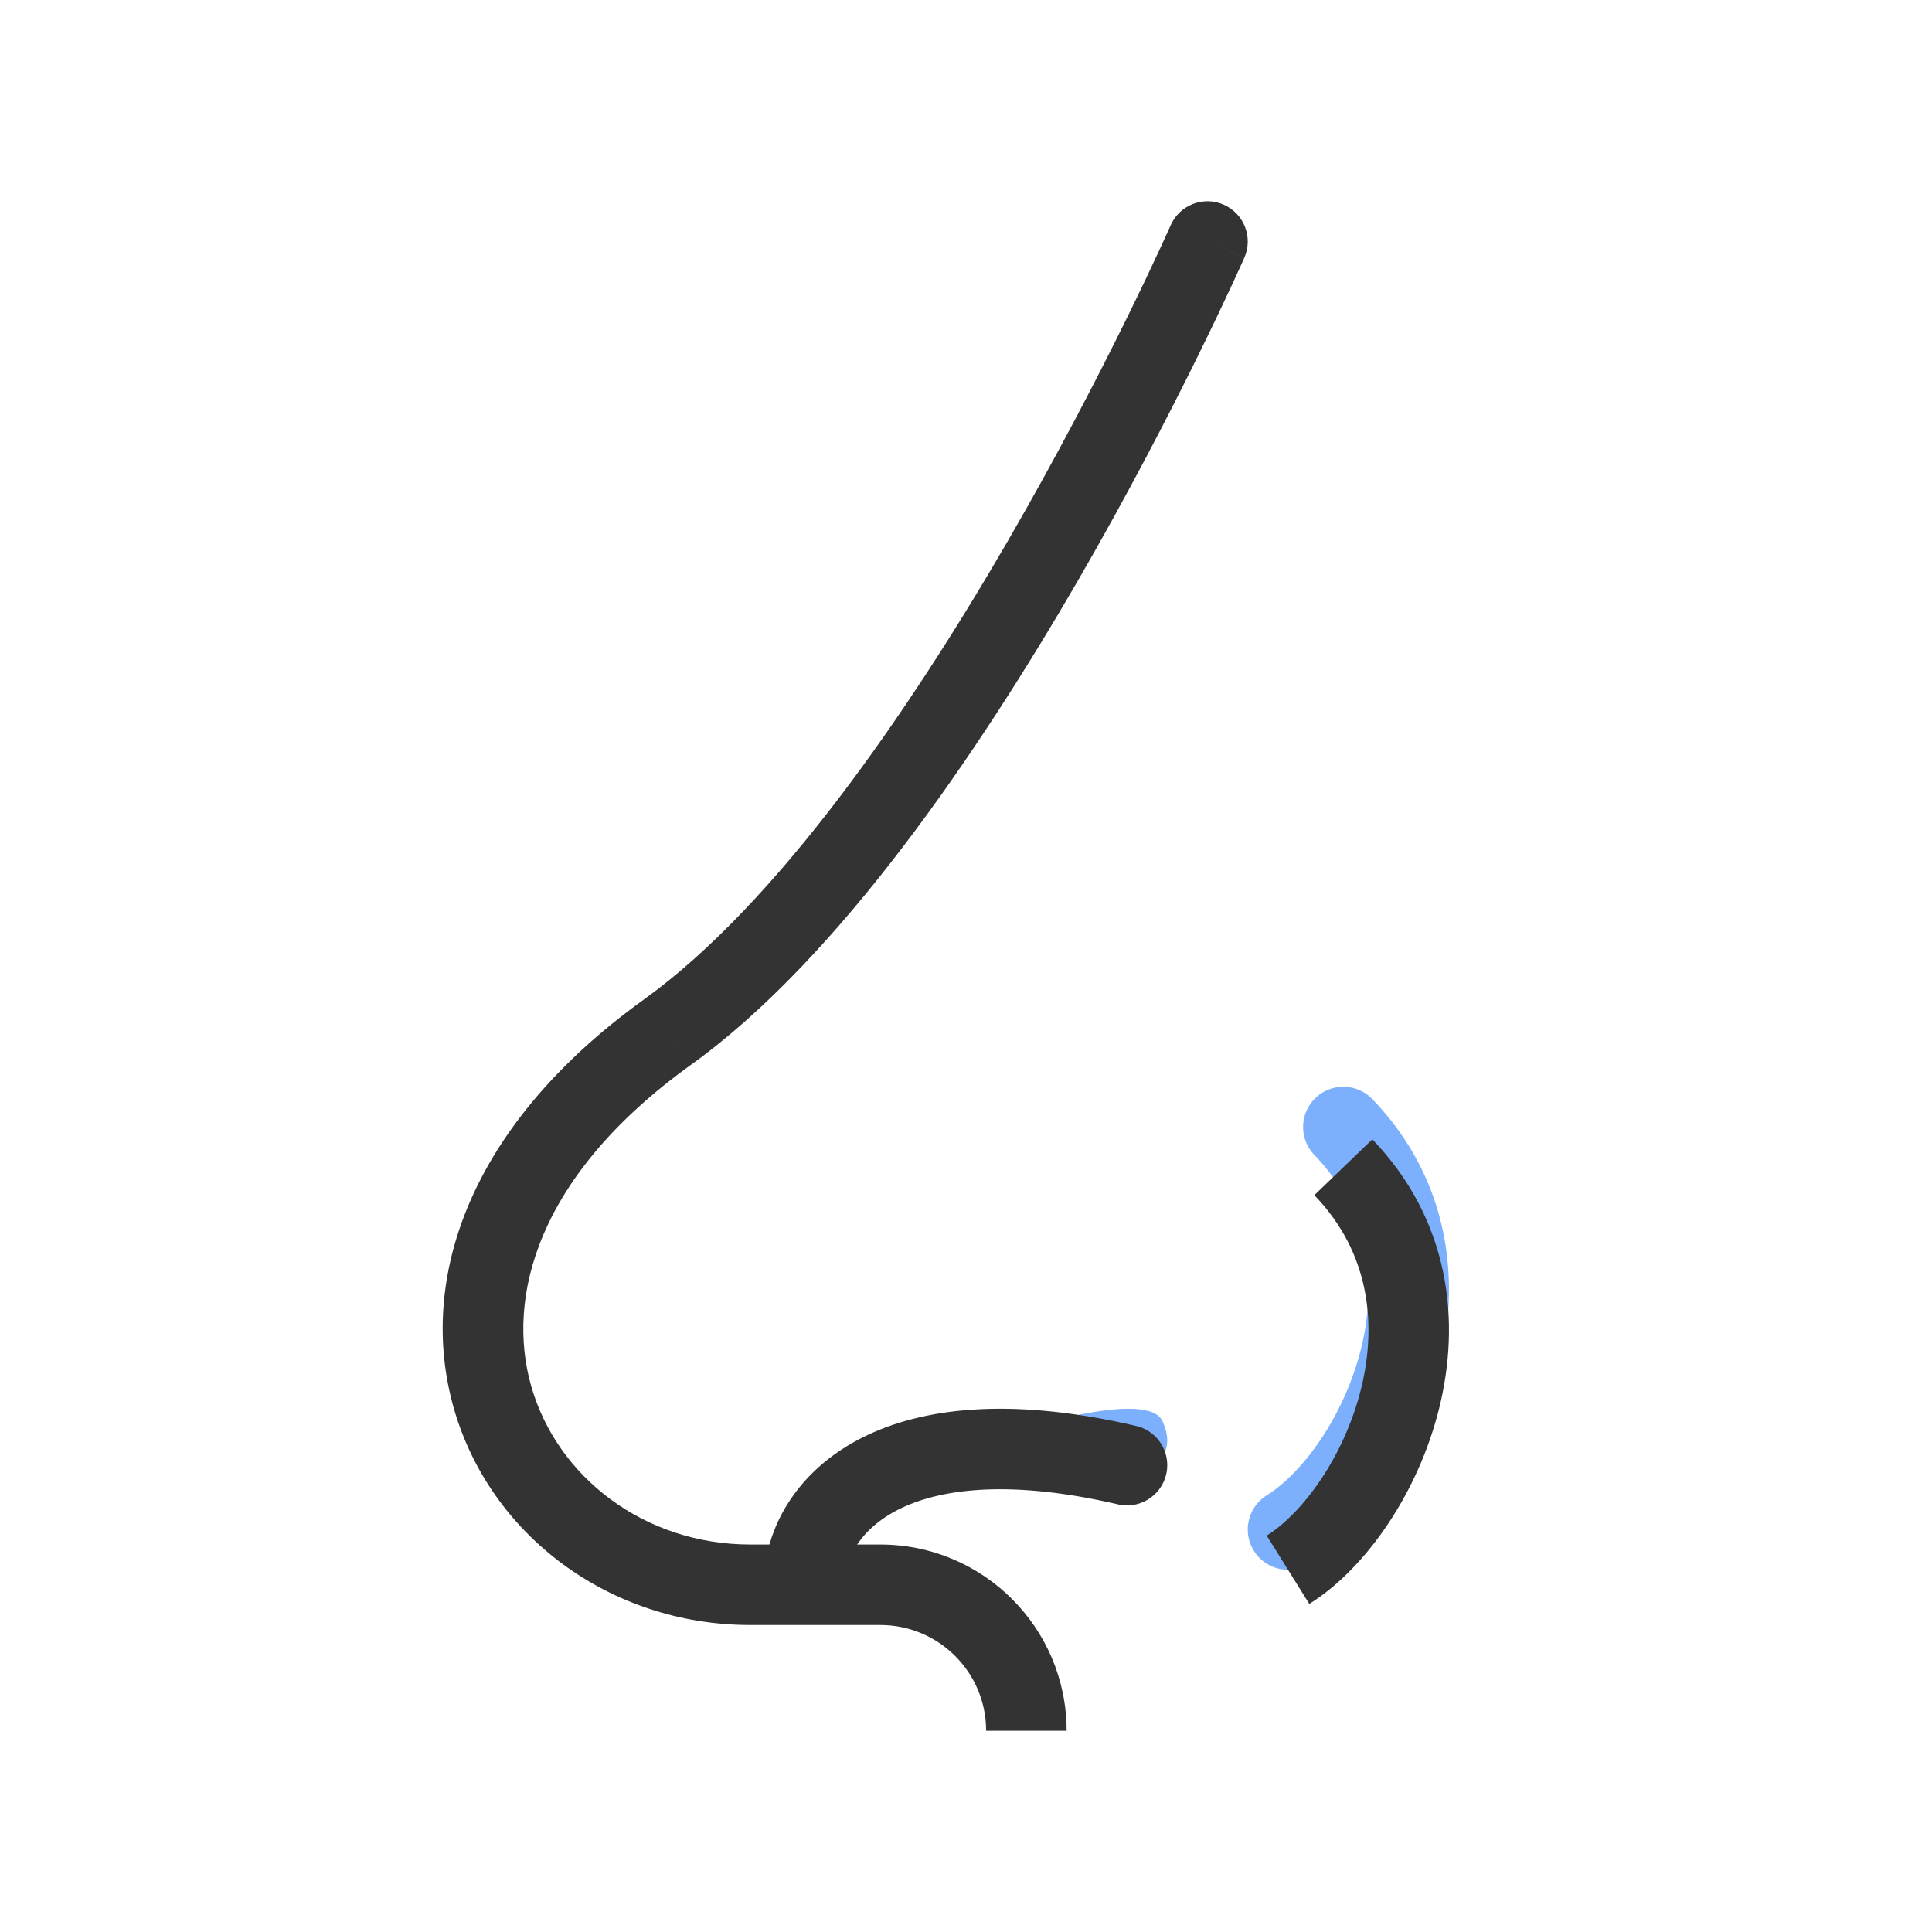
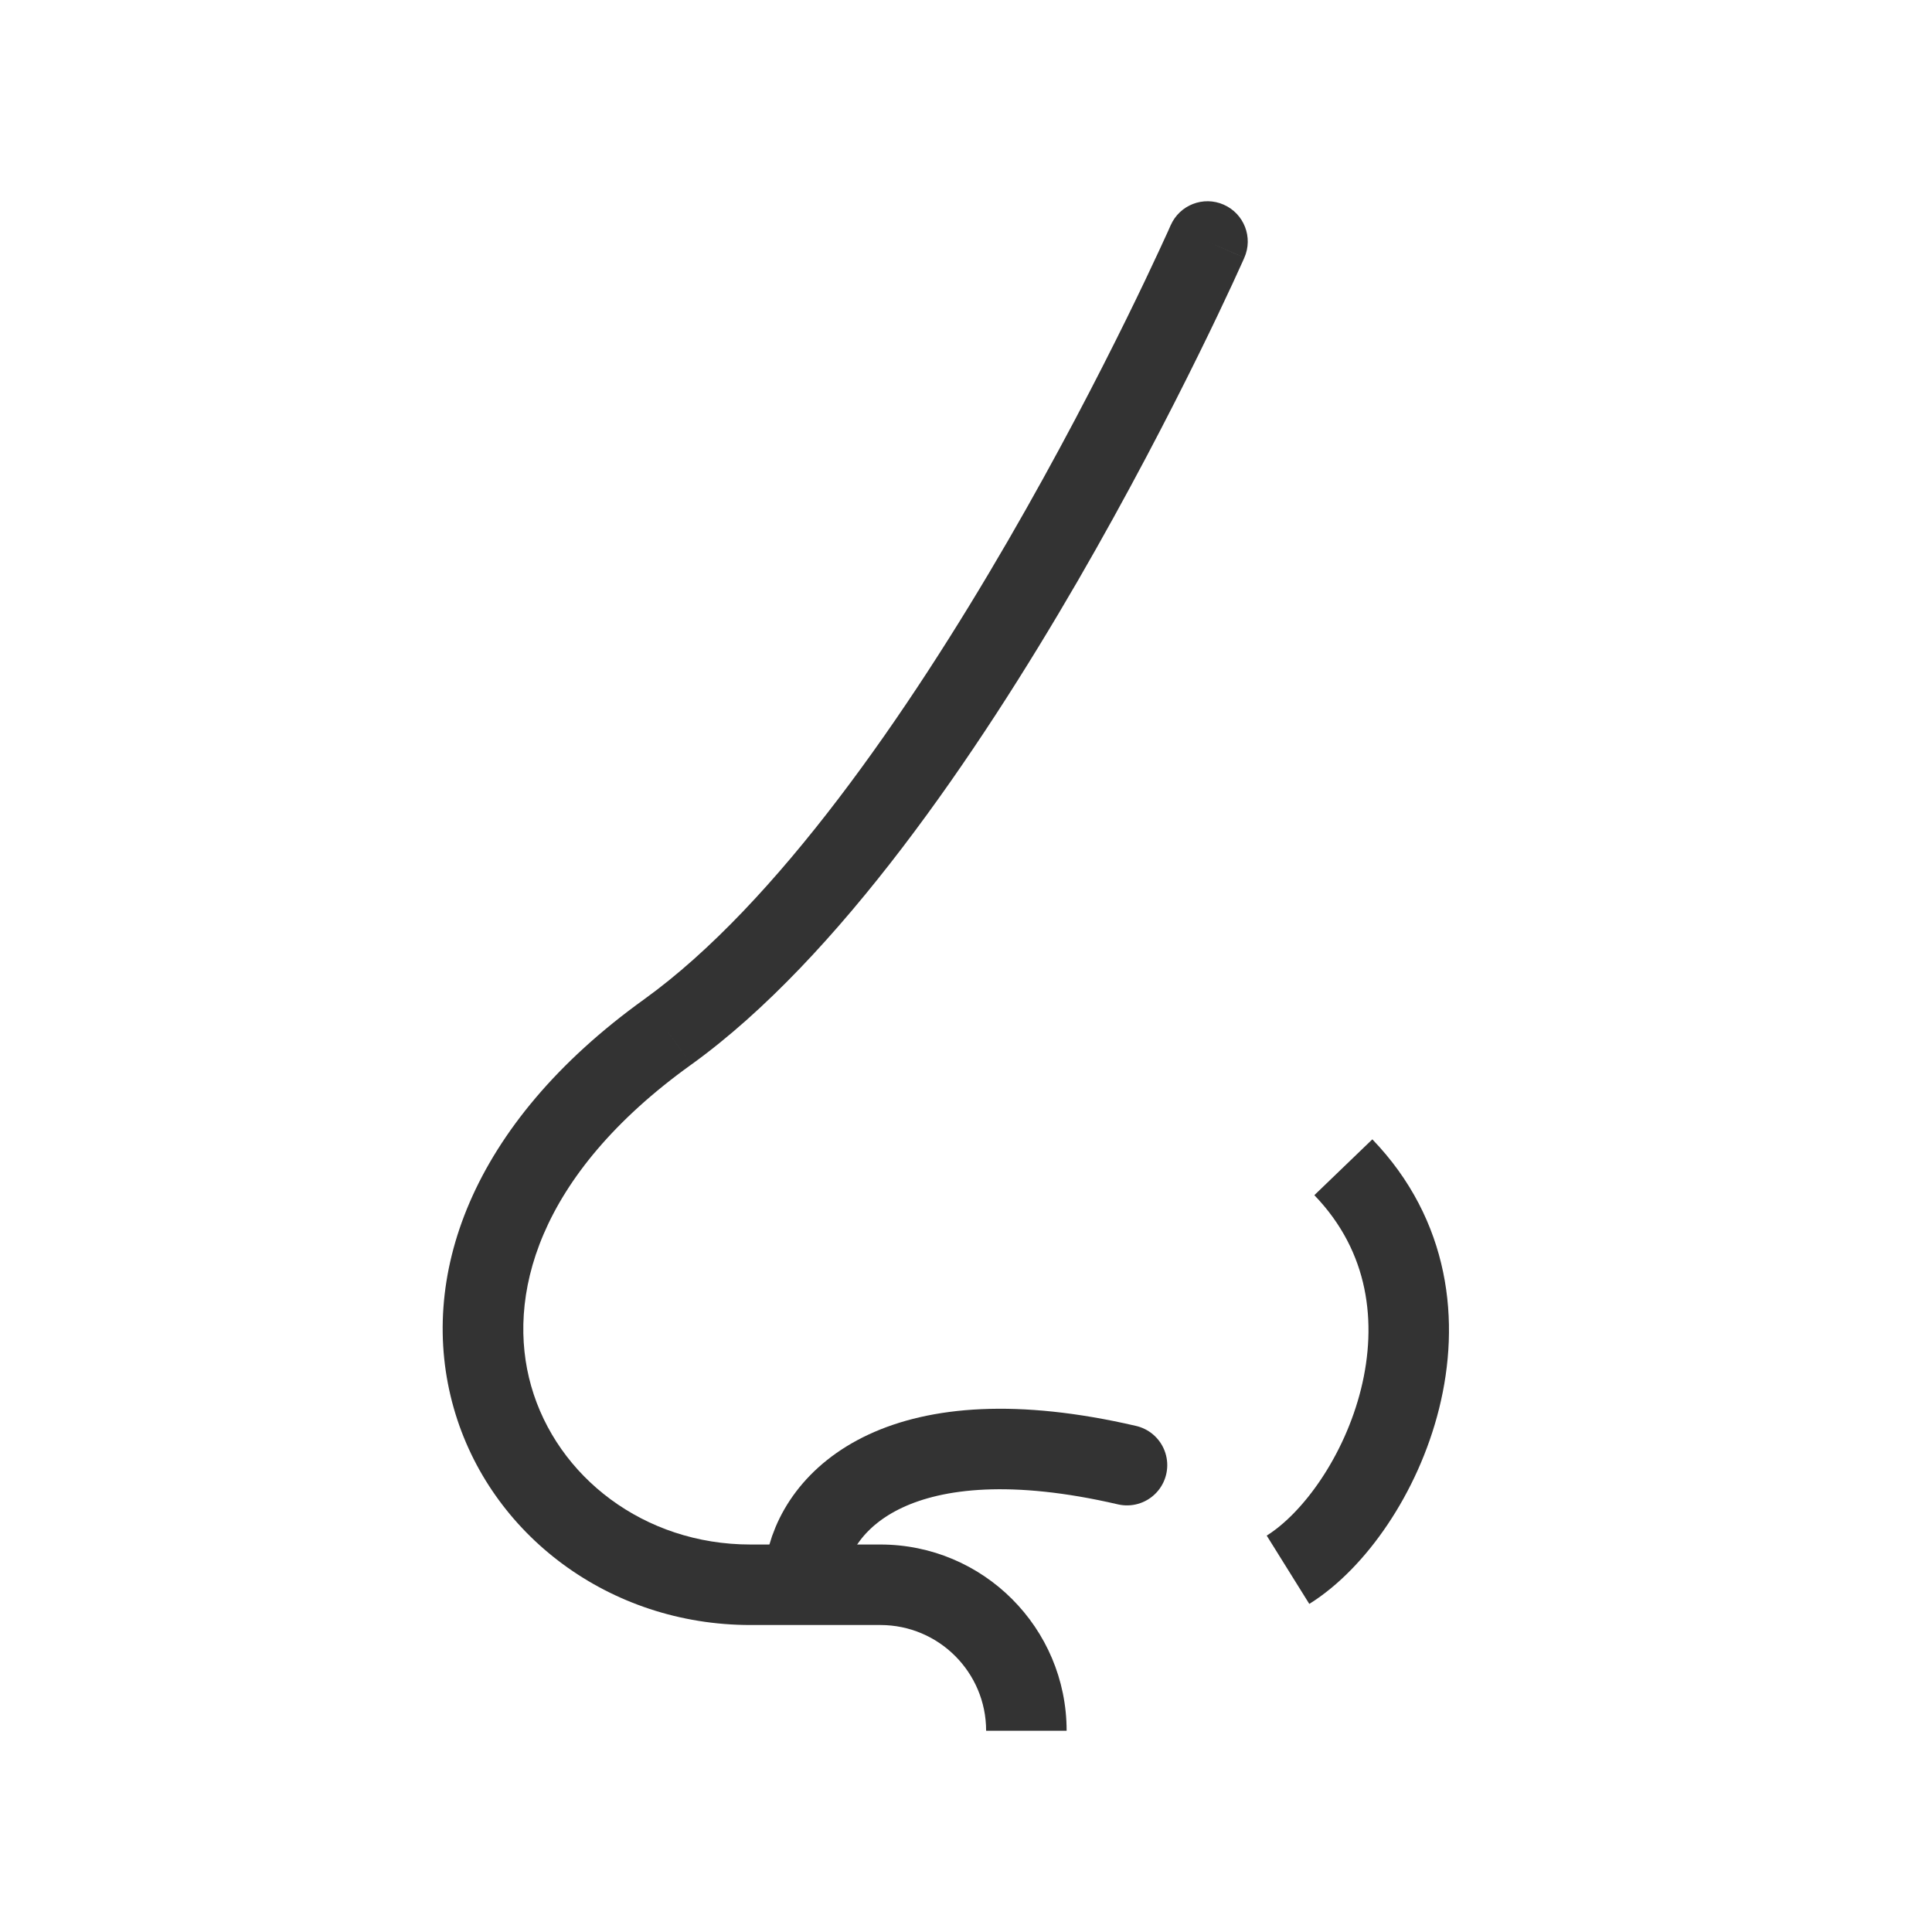
<svg xmlns="http://www.w3.org/2000/svg" width="48" height="48" viewBox="0 0 48 48" fill="none">
-   <path d="M32 38C34.292 36.571 36.676 31.429 33.375 28" stroke="#7DB0FC" stroke-width="2" stroke-linecap="round" />
-   <path d="M27.55 36.949C26.84 37.211 24.888 36.402 24 35.965C25.479 35.419 28.527 34.523 28.882 35.31C29.326 36.293 28.438 36.621 27.55 36.949Z" fill="#7DB0FC" />
  <path d="M30.915 6.403C31.138 5.898 30.909 5.308 30.403 5.085C29.898 4.862 29.308 5.091 29.085 5.597L30.915 6.403ZM16.593 25.636L17.176 26.448L17.178 26.447L16.593 25.636ZM30 6C29.085 5.597 29.085 5.596 29.085 5.596C29.085 5.597 29.085 5.597 29.085 5.597C29.085 5.597 29.085 5.598 29.084 5.598C29.084 5.6 29.083 5.602 29.081 5.605C29.078 5.612 29.074 5.621 29.068 5.635C29.056 5.661 29.038 5.701 29.015 5.754C28.967 5.859 28.896 6.016 28.802 6.217C28.615 6.621 28.34 7.204 27.987 7.921C27.281 9.355 26.269 11.318 25.042 13.435C22.562 17.713 19.3 22.452 16.008 24.824L17.178 26.447C20.848 23.802 24.289 18.722 26.773 14.438C28.027 12.272 29.061 10.267 29.781 8.804C30.142 8.072 30.424 7.474 30.617 7.058C30.713 6.851 30.787 6.688 30.837 6.577C30.862 6.521 30.881 6.479 30.895 6.449C30.901 6.435 30.906 6.424 30.909 6.416C30.911 6.412 30.913 6.409 30.913 6.407C30.914 6.406 30.914 6.405 30.915 6.405C30.915 6.404 30.915 6.404 30.915 6.404C30.915 6.404 30.915 6.403 30 6ZM16.01 24.823C11.665 27.942 10.359 31.776 11.274 34.986C12.17 38.13 15.139 40.373 18.644 40.373V38.373C15.997 38.373 13.839 36.689 13.197 34.437C12.574 32.25 13.319 29.216 17.176 26.448L16.01 24.823ZM18.644 40.373H21.872V38.373H18.644V40.373ZM21.872 40.373C23.324 40.373 24.5 41.549 24.5 43H26.5C26.5 40.444 24.428 38.373 21.872 38.373V40.373Z" fill="#333333" />
  <path d="M20 39C20.267 37.227 22.4 35.101 28 36.401" stroke="#333333" stroke-width="2" stroke-linecap="round" stroke-linejoin="round" />
  <path d="M32 39C34.292 37.571 36.676 32.429 33.375 29" stroke="#333333" stroke-width="2" />
</svg>
